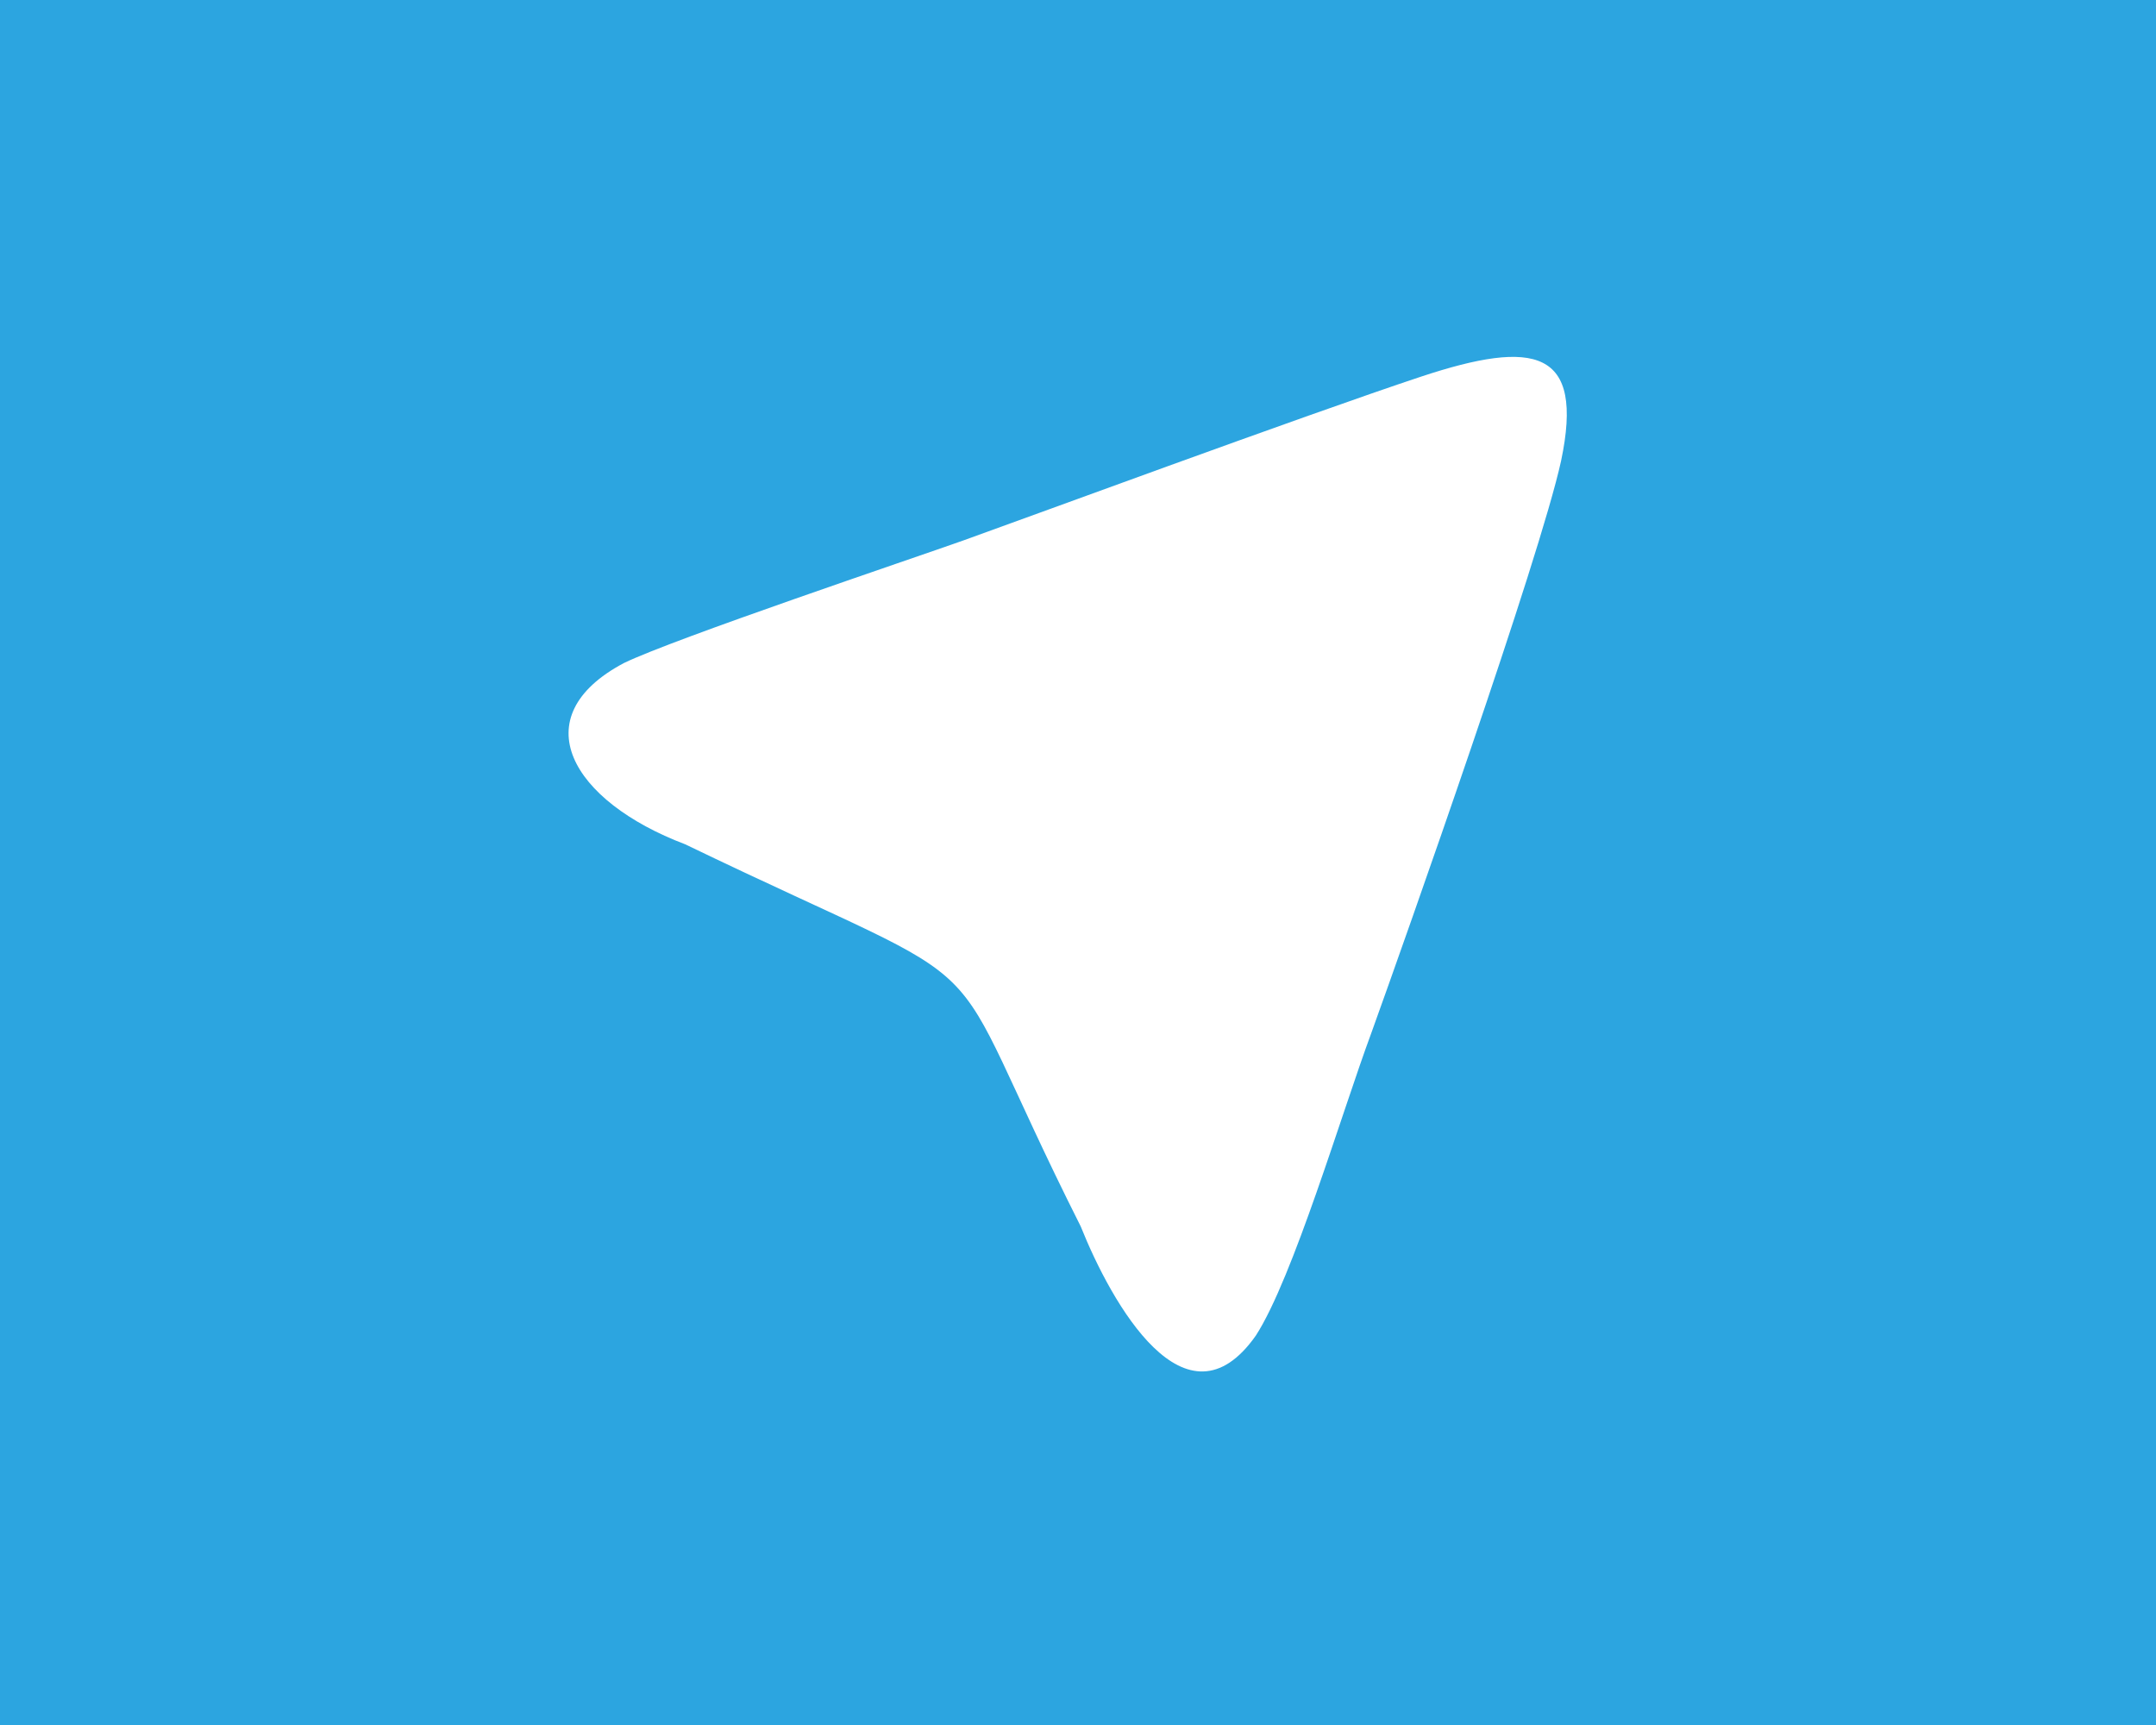
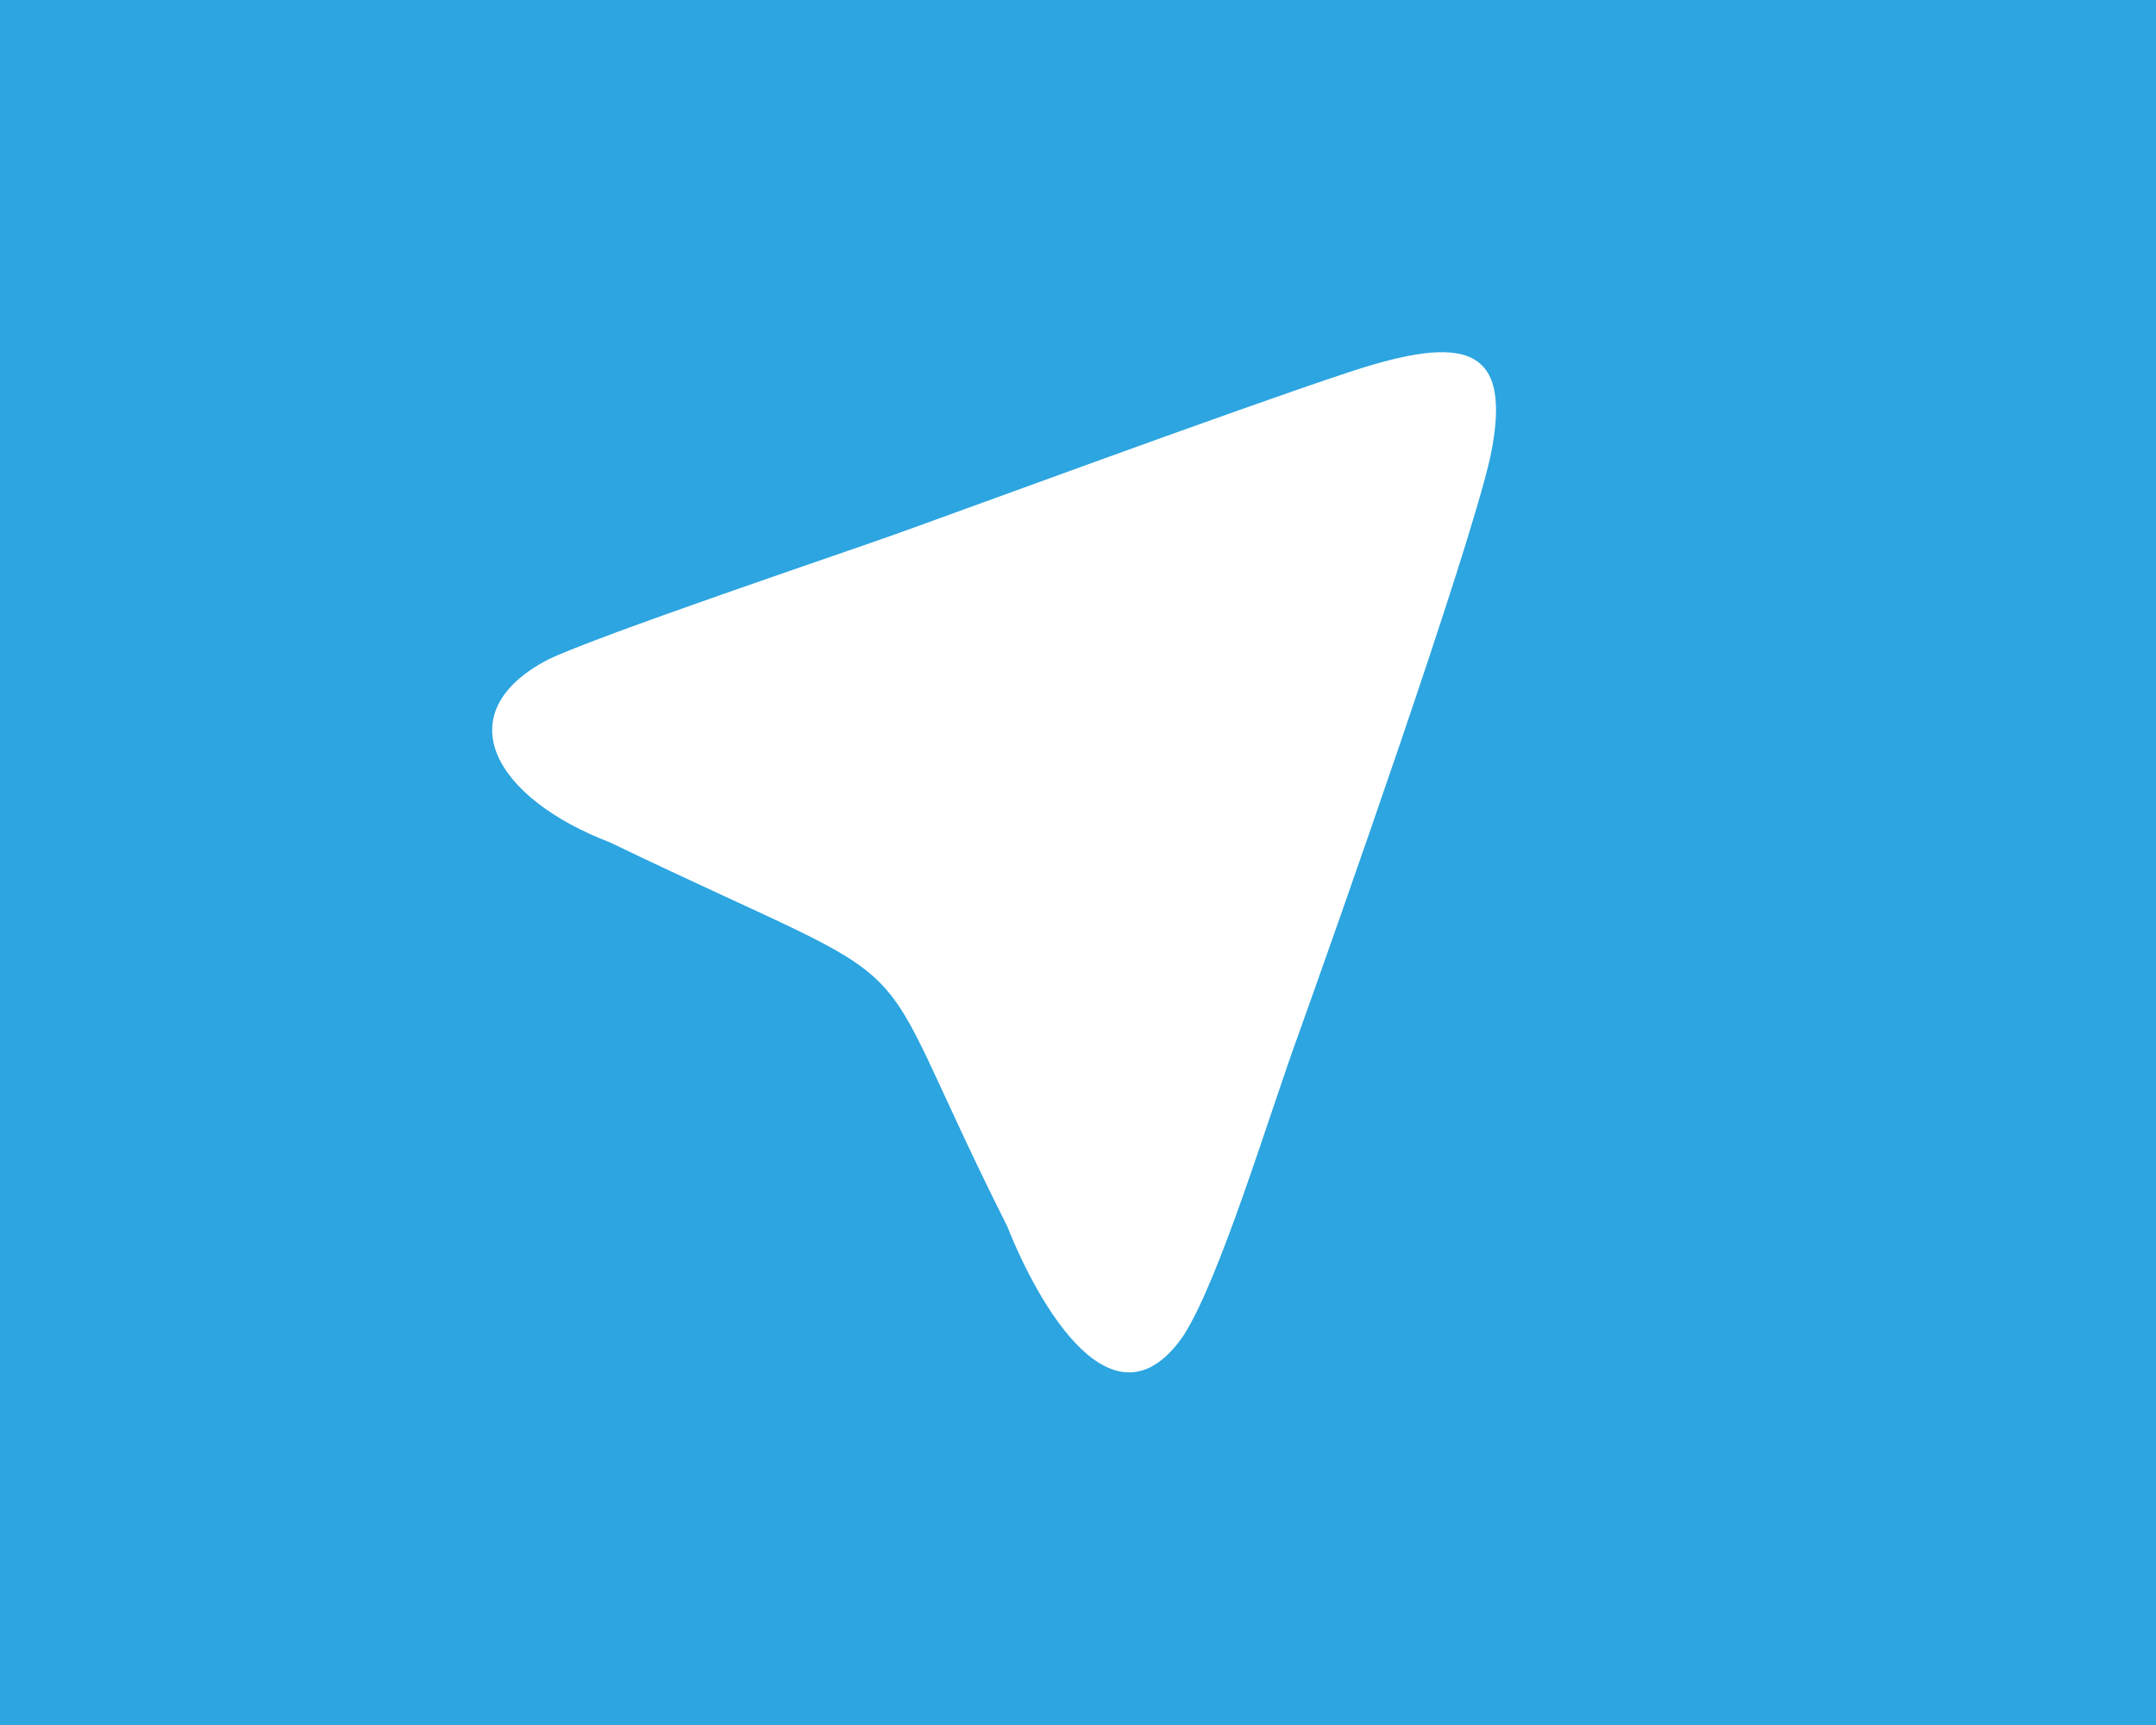
- <svg xmlns="http://www.w3.org/2000/svg" version="1.1" id="Layer_1" x="0px" y="0px" viewBox="32 0 320 256" style="enable-background:new 32 0 320 256;" xml:space="preserve">
-   <style type="text/css">
- 	.st0{fill:#2CA5E0;}
- 	.st1{fill:#FFFFFF;}
- </style>
+ <svg xmlns="http://www.w3.org/2000/svg" version="1.2" baseProfile="tiny" x="0px" y="0px" viewBox="0 0 320 256" xml:space="preserve">
  <g id="Guides">
</g>
  <g id="Layer_2">
-     <rect id="XMLID_1_" x="32" class="st0" width="320" height="256" />
-     <path id="path3043" class="st1" d="M235.5,153.4c5.3-14.7,25-70.4,28.2-85c3.5-16.6-3.9-18.1-20.8-12.5S182.3,77.6,175,80.2   c-7.3,2.6-43,14.6-50.4,18.2c-15.1,8-7.8,20.5,9.1,26.9c50.4,24.3,36.1,11.8,58.7,56.7c4.6,11.5,15.6,31,26,16.2   C223.9,189.7,231.2,165,235.5,153.4z" />
+     <rect id="XMLID_1_" fill="#2CA5E0" width="320" height="256" />
+     <circle display="none" fill="#FF00E1" cx="160.5" cy="128.5" r="95.5" />
+     <path id="path3043" fill="#FFFFFF" d="M192.8,153.3c5.3-14.8,25.1-70.8,28.4-85.5c3.5-16.7-3.9-18.2-20.9-12.6   s-60.9,21.8-68.3,24.4c-7.3,2.6-43.2,14.7-50.7,18.3c-15.2,8-7.8,20.6,9.2,27.1c50.7,24.4,36.3,11.9,59,57   c4.6,11.6,15.7,31.2,26.1,16.3C181.1,189.8,188.5,165,192.8,153.3z" />
  </g>
</svg>
